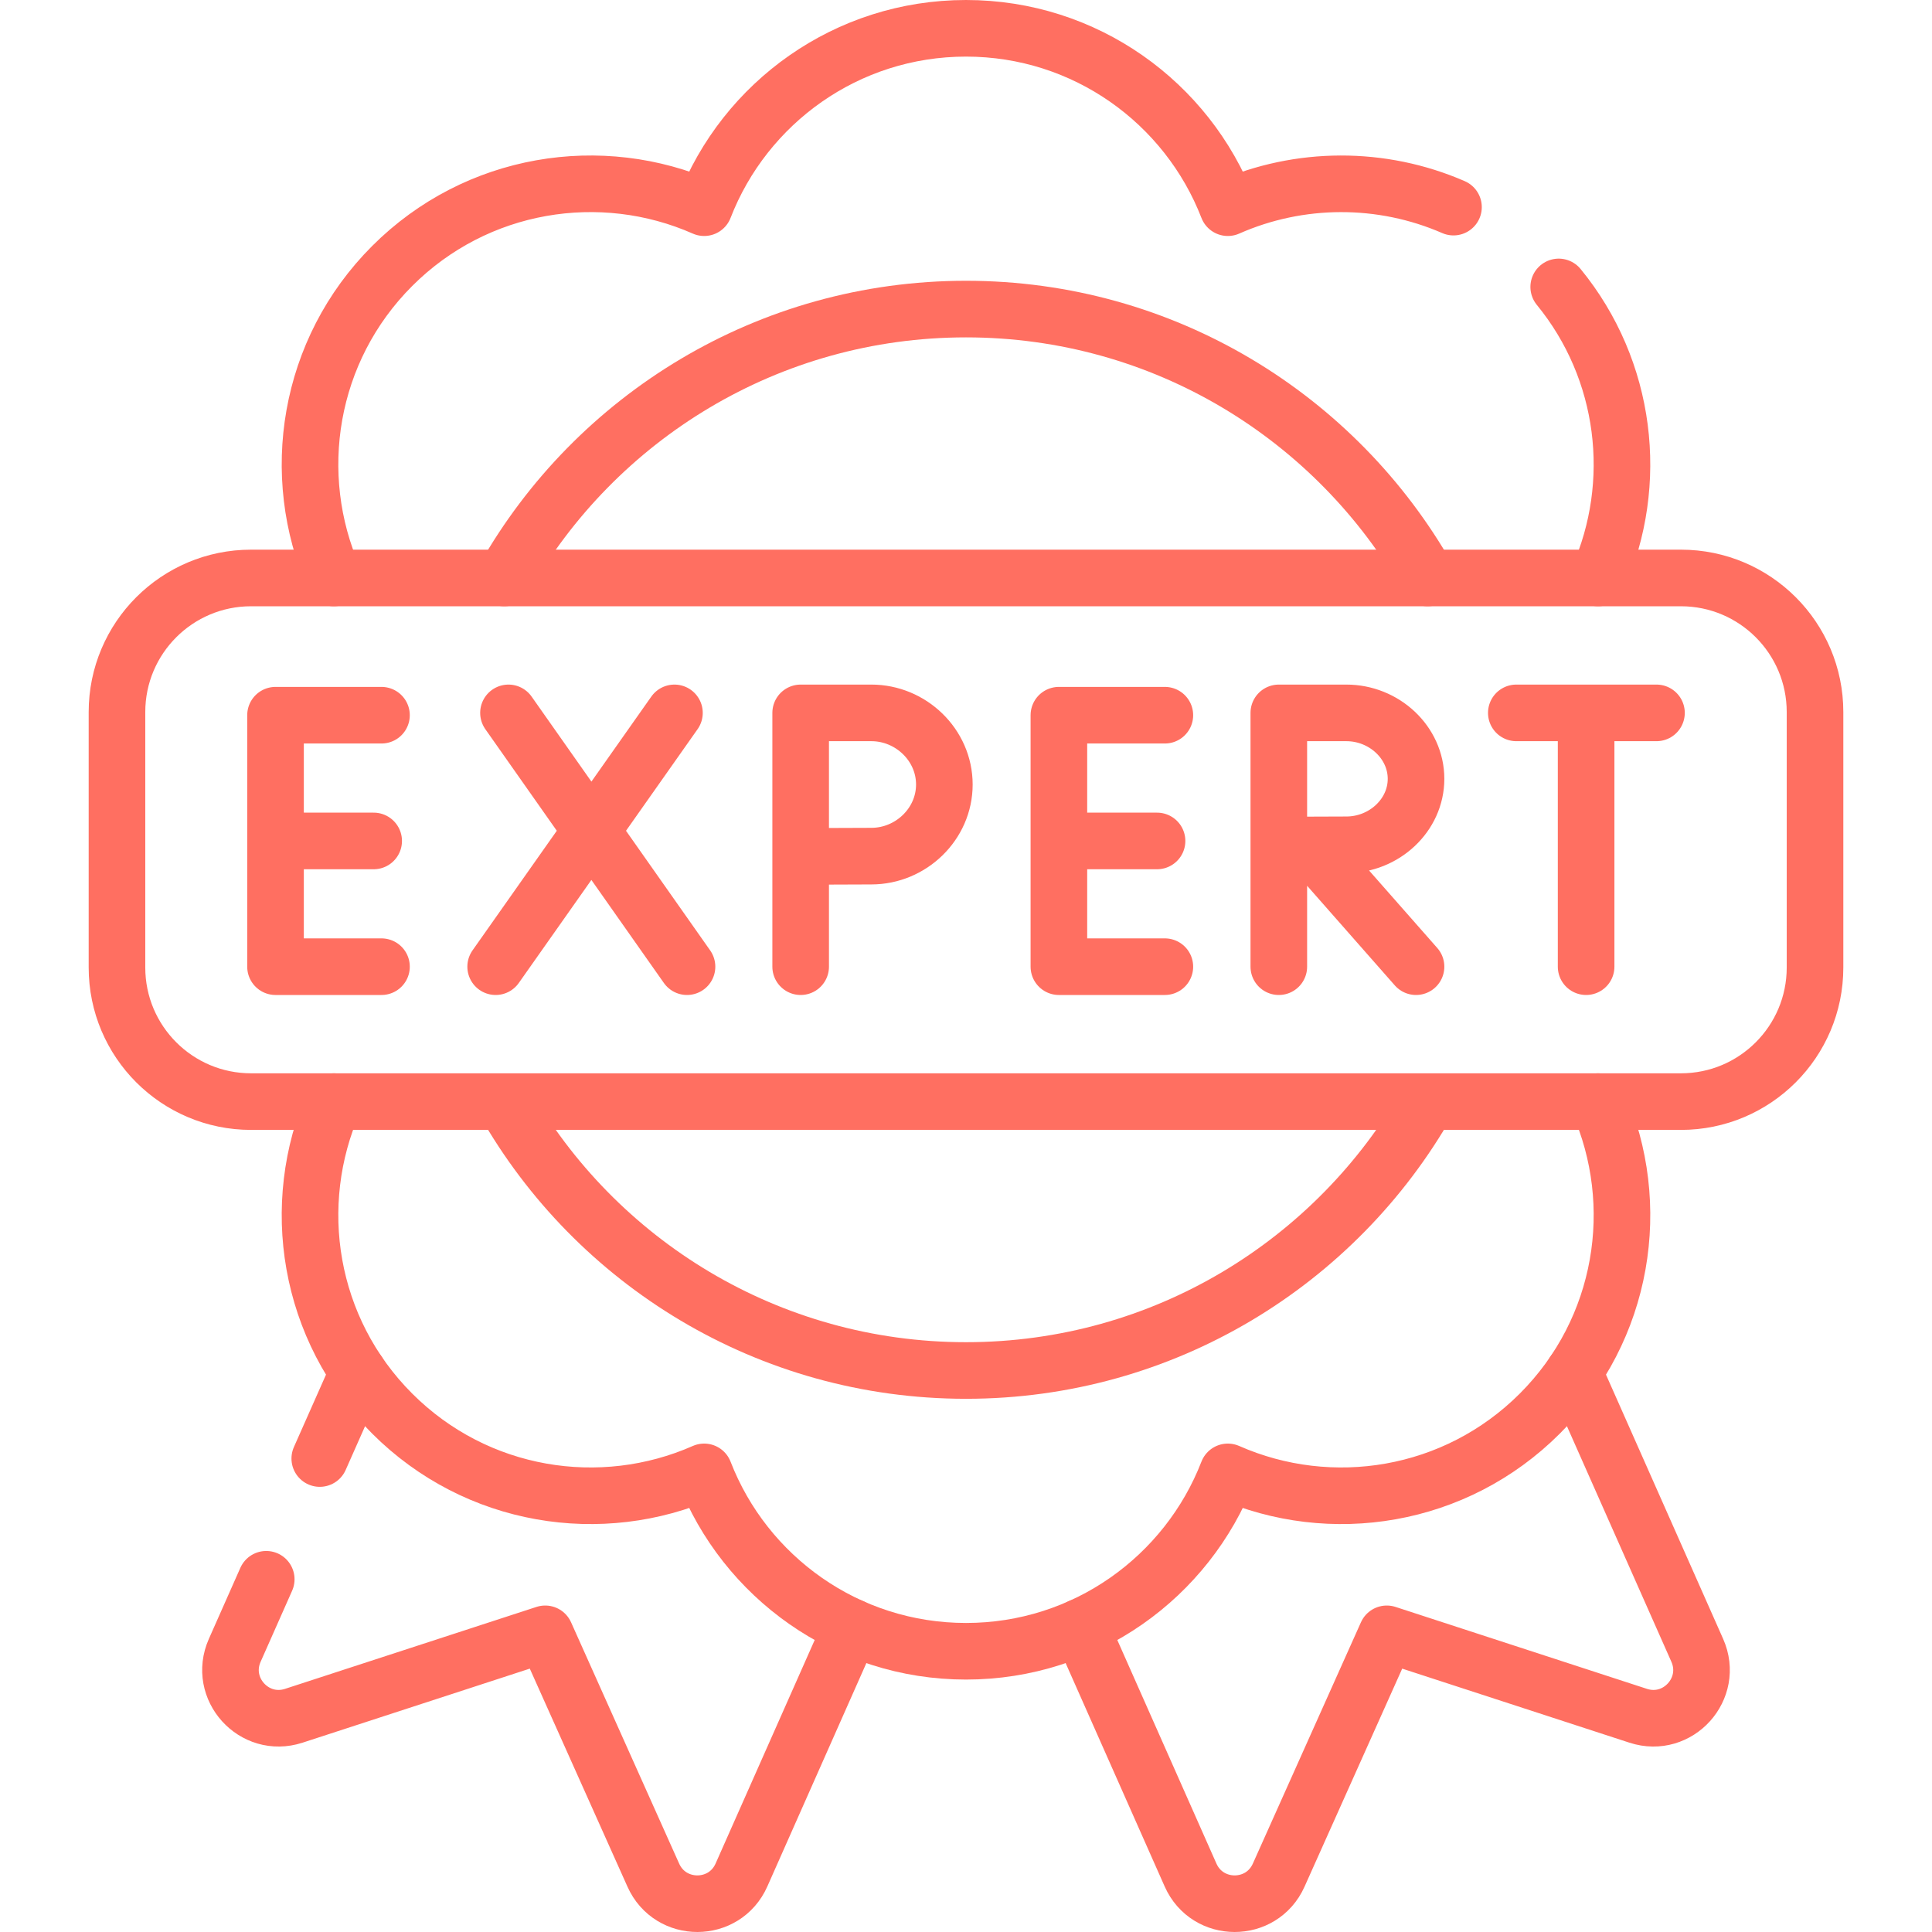
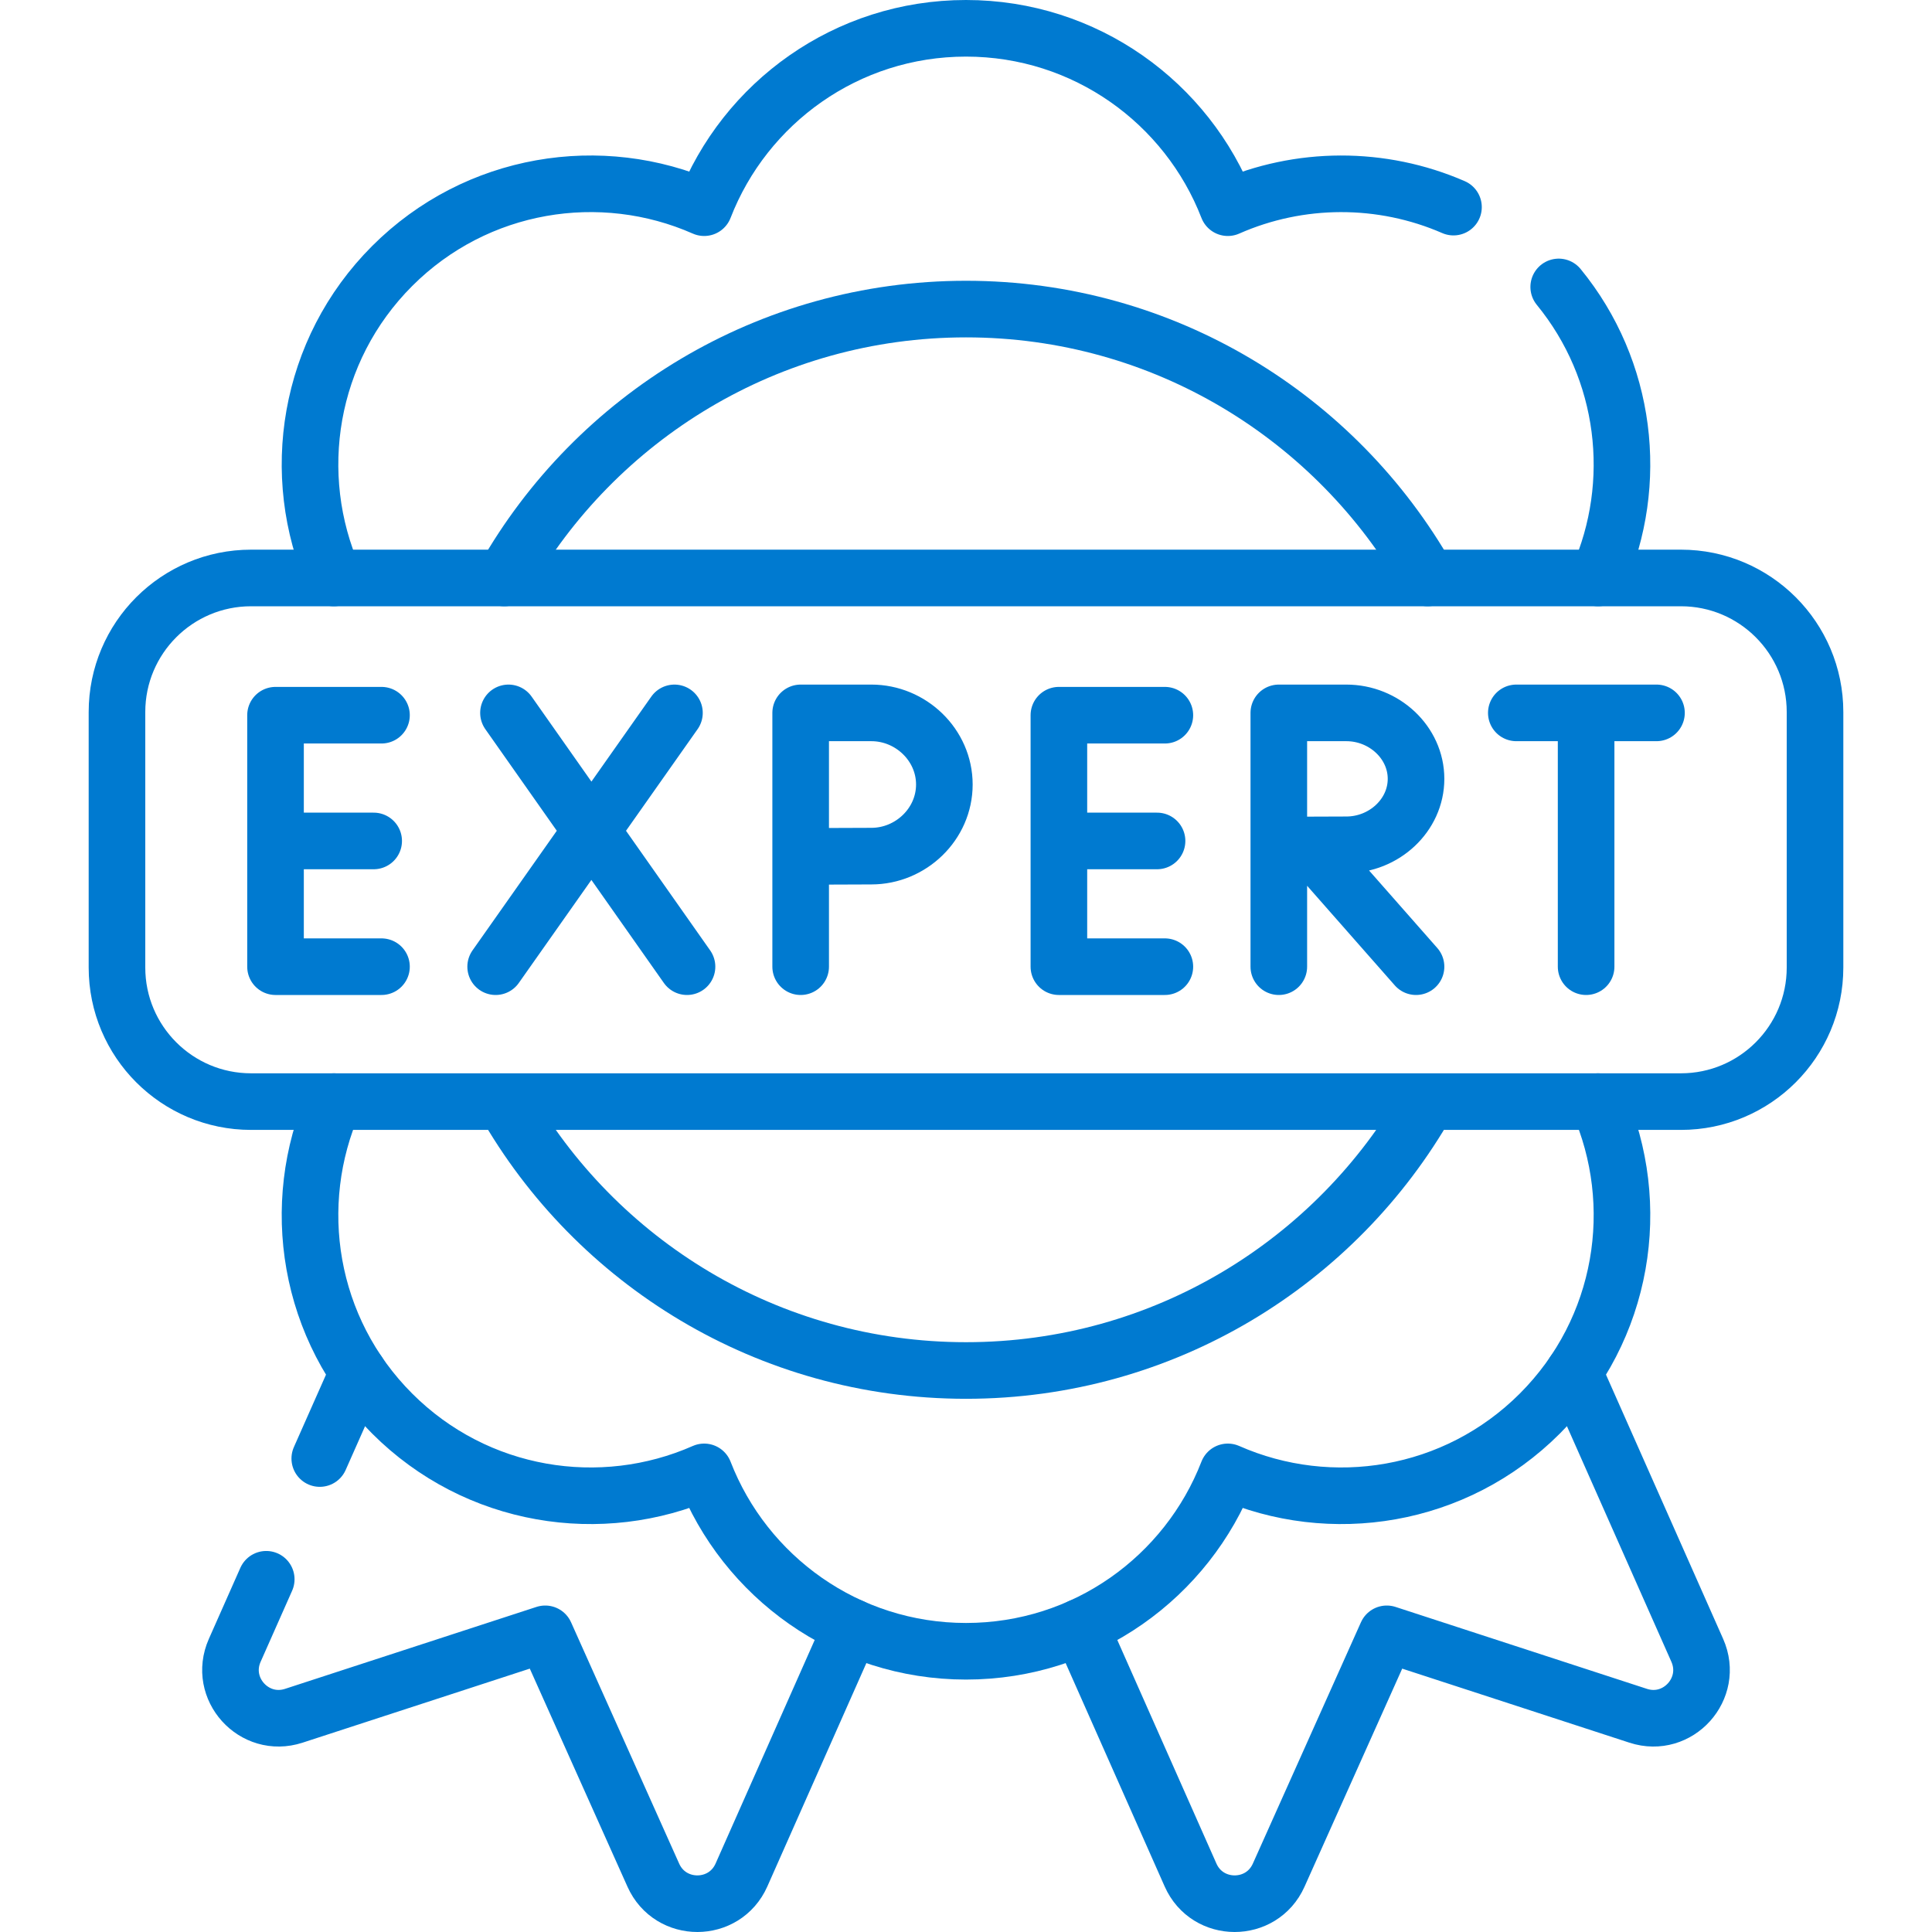
<svg xmlns="http://www.w3.org/2000/svg" version="1.1" width="512" height="512" x="0" y="0" viewBox="0 0 512 512" style="enable-background:new 0 0 512 512" xml:space="preserve" class="">
  <g>
-     <path d="m70.557 418.524-8.351 18.836c-4.485 10.117 5.128 20.767 15.65 17.338l66.633-21.716 28.649 63.959c4.524 10.099 18.871 10.072 23.356-.045l29.152-65.754M94.883 363.654l-10.14 22.872M286.354 431.143l29.152 65.754c4.485 10.117 18.833 10.144 23.356.045l28.649-63.959 66.633 21.716c10.522 3.429 20.135-7.221 15.65-17.338l-32.677-73.705M423.513 153.165c11.083-25.108 7.605-55.079-10.438-77.123M385.189 54.888c-19.026-8.282-40.806-8.235-59.802.15C314.609 27.228 287.616 7.5 256 7.5s-58.608 19.728-69.386 47.538c-27.286-12.044-60.322-6.907-82.678 15.449s-27.492 55.392-15.449 82.678" style="stroke-width:15;stroke-linecap:round;stroke-linejoin:round;stroke-miterlimit:10;" fill="none" stroke="#ff6f61" stroke-width="15" stroke-linecap="round" stroke-linejoin="round" stroke-miterlimit="10" data-original="#000000" opacity="1" class="" />
-     <path d="M88.487 291.938c-12.044 27.286-6.907 60.322 15.449 82.678s55.392 27.492 82.678 15.449c10.778 27.81 37.77 47.538 69.386 47.538 31.616 0 58.609-19.728 69.386-47.538 27.286 12.044 60.322 6.907 82.678-15.449s27.492-55.392 15.449-82.678M378.356 153.165C354.174 110.614 308.441 81.908 256 81.908s-98.174 28.705-122.356 71.257" style="stroke-width:15;stroke-linecap:round;stroke-linejoin:round;stroke-miterlimit:10;" fill="none" stroke="#ff6f61" stroke-width="15" stroke-linecap="round" stroke-linejoin="round" stroke-miterlimit="10" data-original="#000000" opacity="1" class="" />
-     <path d="M133.644 291.938c24.182 42.552 69.915 71.257 122.356 71.257s98.174-28.705 122.356-71.257M445.461 291.938H66.539C46.911 291.938 31 276.027 31 256.399v-67.694c0-19.628 15.911-35.539 35.539-35.539h378.922c19.628 0 35.539 15.911 35.539 35.539v67.694c0 19.628-15.911 35.539-35.539 35.539z" style="stroke-width:15;stroke-linecap:round;stroke-linejoin:round;stroke-miterlimit:10;" fill="none" stroke="#ff6f61" stroke-width="15" stroke-linecap="round" stroke-linejoin="round" stroke-miterlimit="10" data-original="#000000" opacity="1" class="" />
-     <path d="M101.098 189.536H73.016v66.645h28.082M99.027 222.859H73.016M308.699 189.536h-28.082v66.645h28.082M306.629 222.859h-26.012M134.751 188.922l47.315 67.259M178.736 188.922l-47.382 67.259M401.839 188.922h37.145M420.337 191.07v65.111M347.01 224.08l28.253 32.101M338.899 188.922v67.259M338.921 188.922h17.873c10.004 0 18.469 7.826 18.469 17.48s-8.465 17.48-18.469 17.48c-4.961 0-17.749.077-17.749.077M212.184 188.922v67.259M212.184 188.922h18.728c10.483 0 19.352 8.498 19.352 18.981 0 10.483-8.87 18.981-19.352 18.981-5.199 0-18.598.084-18.598.084" style="stroke-width:15;stroke-linecap:round;stroke-linejoin:round;stroke-miterlimit:10;" fill="none" stroke="#ff6f61" stroke-width="15" stroke-linecap="round" stroke-linejoin="round" stroke-miterlimit="10" data-original="#000000" opacity="1" class="" />
+     <path d="m70.557 418.524-8.351 18.836c-4.485 10.117 5.128 20.767 15.65 17.338l66.633-21.716 28.649 63.959c4.524 10.099 18.871 10.072 23.356-.045l29.152-65.754M94.883 363.654l-10.14 22.872M286.354 431.143l29.152 65.754c4.485 10.117 18.833 10.144 23.356.045l28.649-63.959 66.633 21.716c10.522 3.429 20.135-7.221 15.65-17.338l-32.677-73.705M423.513 153.165c11.083-25.108 7.605-55.079-10.438-77.123M385.189 54.888c-19.026-8.282-40.806-8.235-59.802.15C314.609 27.228 287.616 7.5 256 7.5s-58.608 19.728-69.386 47.538c-27.286-12.044-60.322-6.907-82.678 15.449s-27.492 55.392-15.449 82.678" style="stroke-width:15;stroke-linecap:round;stroke-linejoin:round;stroke-miterlimit:10;" fill="none" stroke="#007ad0" stroke-width="15" stroke-linecap="round" stroke-linejoin="round" stroke-miterlimit="10" data-original="#000000" opacity="1" class="" />
+     <path d="M88.487 291.938c-12.044 27.286-6.907 60.322 15.449 82.678s55.392 27.492 82.678 15.449c10.778 27.81 37.77 47.538 69.386 47.538 31.616 0 58.609-19.728 69.386-47.538 27.286 12.044 60.322 6.907 82.678-15.449s27.492-55.392 15.449-82.678M378.356 153.165C354.174 110.614 308.441 81.908 256 81.908s-98.174 28.705-122.356 71.257" style="stroke-width:15;stroke-linecap:round;stroke-linejoin:round;stroke-miterlimit:10;" fill="none" stroke="#007ad0" stroke-width="15" stroke-linecap="round" stroke-linejoin="round" stroke-miterlimit="10" data-original="#000000" opacity="1" class="" />
+     <path d="M133.644 291.938c24.182 42.552 69.915 71.257 122.356 71.257s98.174-28.705 122.356-71.257M445.461 291.938H66.539C46.911 291.938 31 276.027 31 256.399v-67.694c0-19.628 15.911-35.539 35.539-35.539h378.922c19.628 0 35.539 15.911 35.539 35.539v67.694c0 19.628-15.911 35.539-35.539 35.539z" style="stroke-width:15;stroke-linecap:round;stroke-linejoin:round;stroke-miterlimit:10;" fill="none" stroke="#007ad0" stroke-width="15" stroke-linecap="round" stroke-linejoin="round" stroke-miterlimit="10" data-original="#000000" opacity="1" class="" />
+     <path d="M101.098 189.536H73.016v66.645h28.082M99.027 222.859H73.016M308.699 189.536h-28.082v66.645h28.082M306.629 222.859h-26.012M134.751 188.922l47.315 67.259M178.736 188.922l-47.382 67.259M401.839 188.922h37.145M420.337 191.07v65.111M347.01 224.08l28.253 32.101M338.899 188.922v67.259M338.921 188.922h17.873c10.004 0 18.469 7.826 18.469 17.48s-8.465 17.48-18.469 17.48c-4.961 0-17.749.077-17.749.077M212.184 188.922v67.259M212.184 188.922h18.728c10.483 0 19.352 8.498 19.352 18.981 0 10.483-8.87 18.981-19.352 18.981-5.199 0-18.598.084-18.598.084" style="stroke-width:15;stroke-linecap:round;stroke-linejoin:round;stroke-miterlimit:10;" fill="none" stroke="#007ad0" stroke-width="15" stroke-linecap="round" stroke-linejoin="round" stroke-miterlimit="10" data-original="#000000" opacity="1" class="" />
  </g>
</svg>
